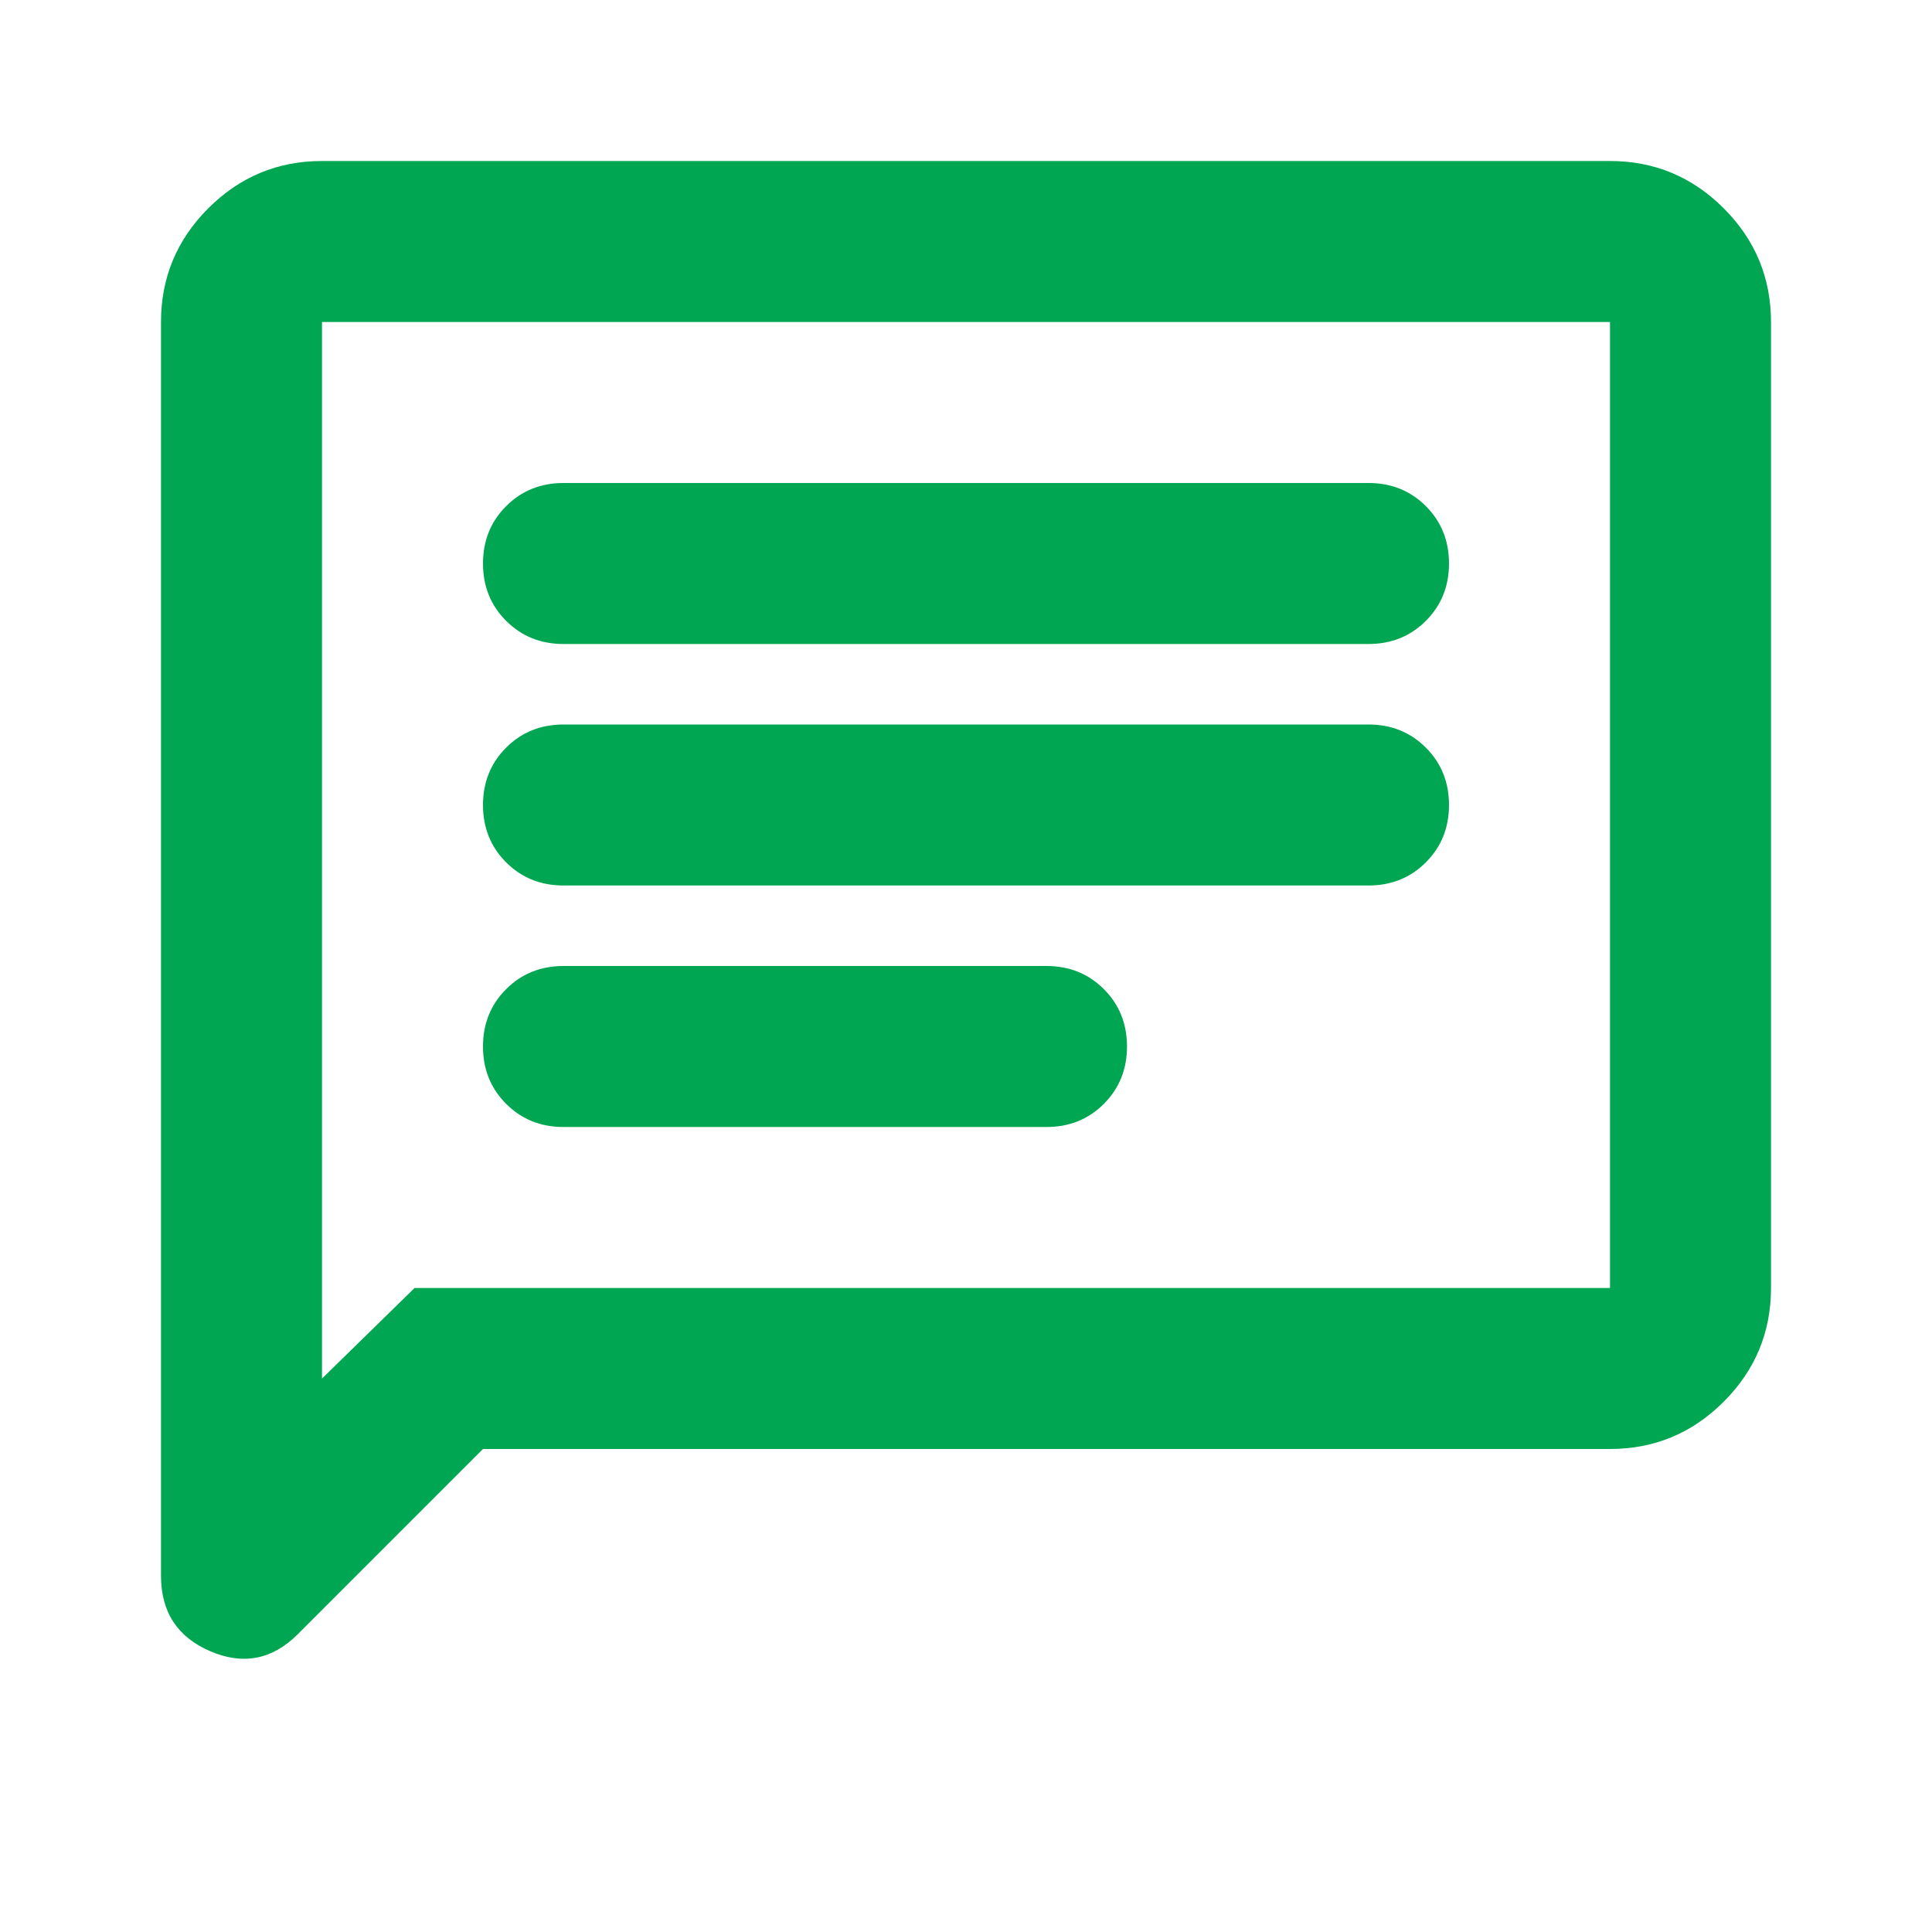
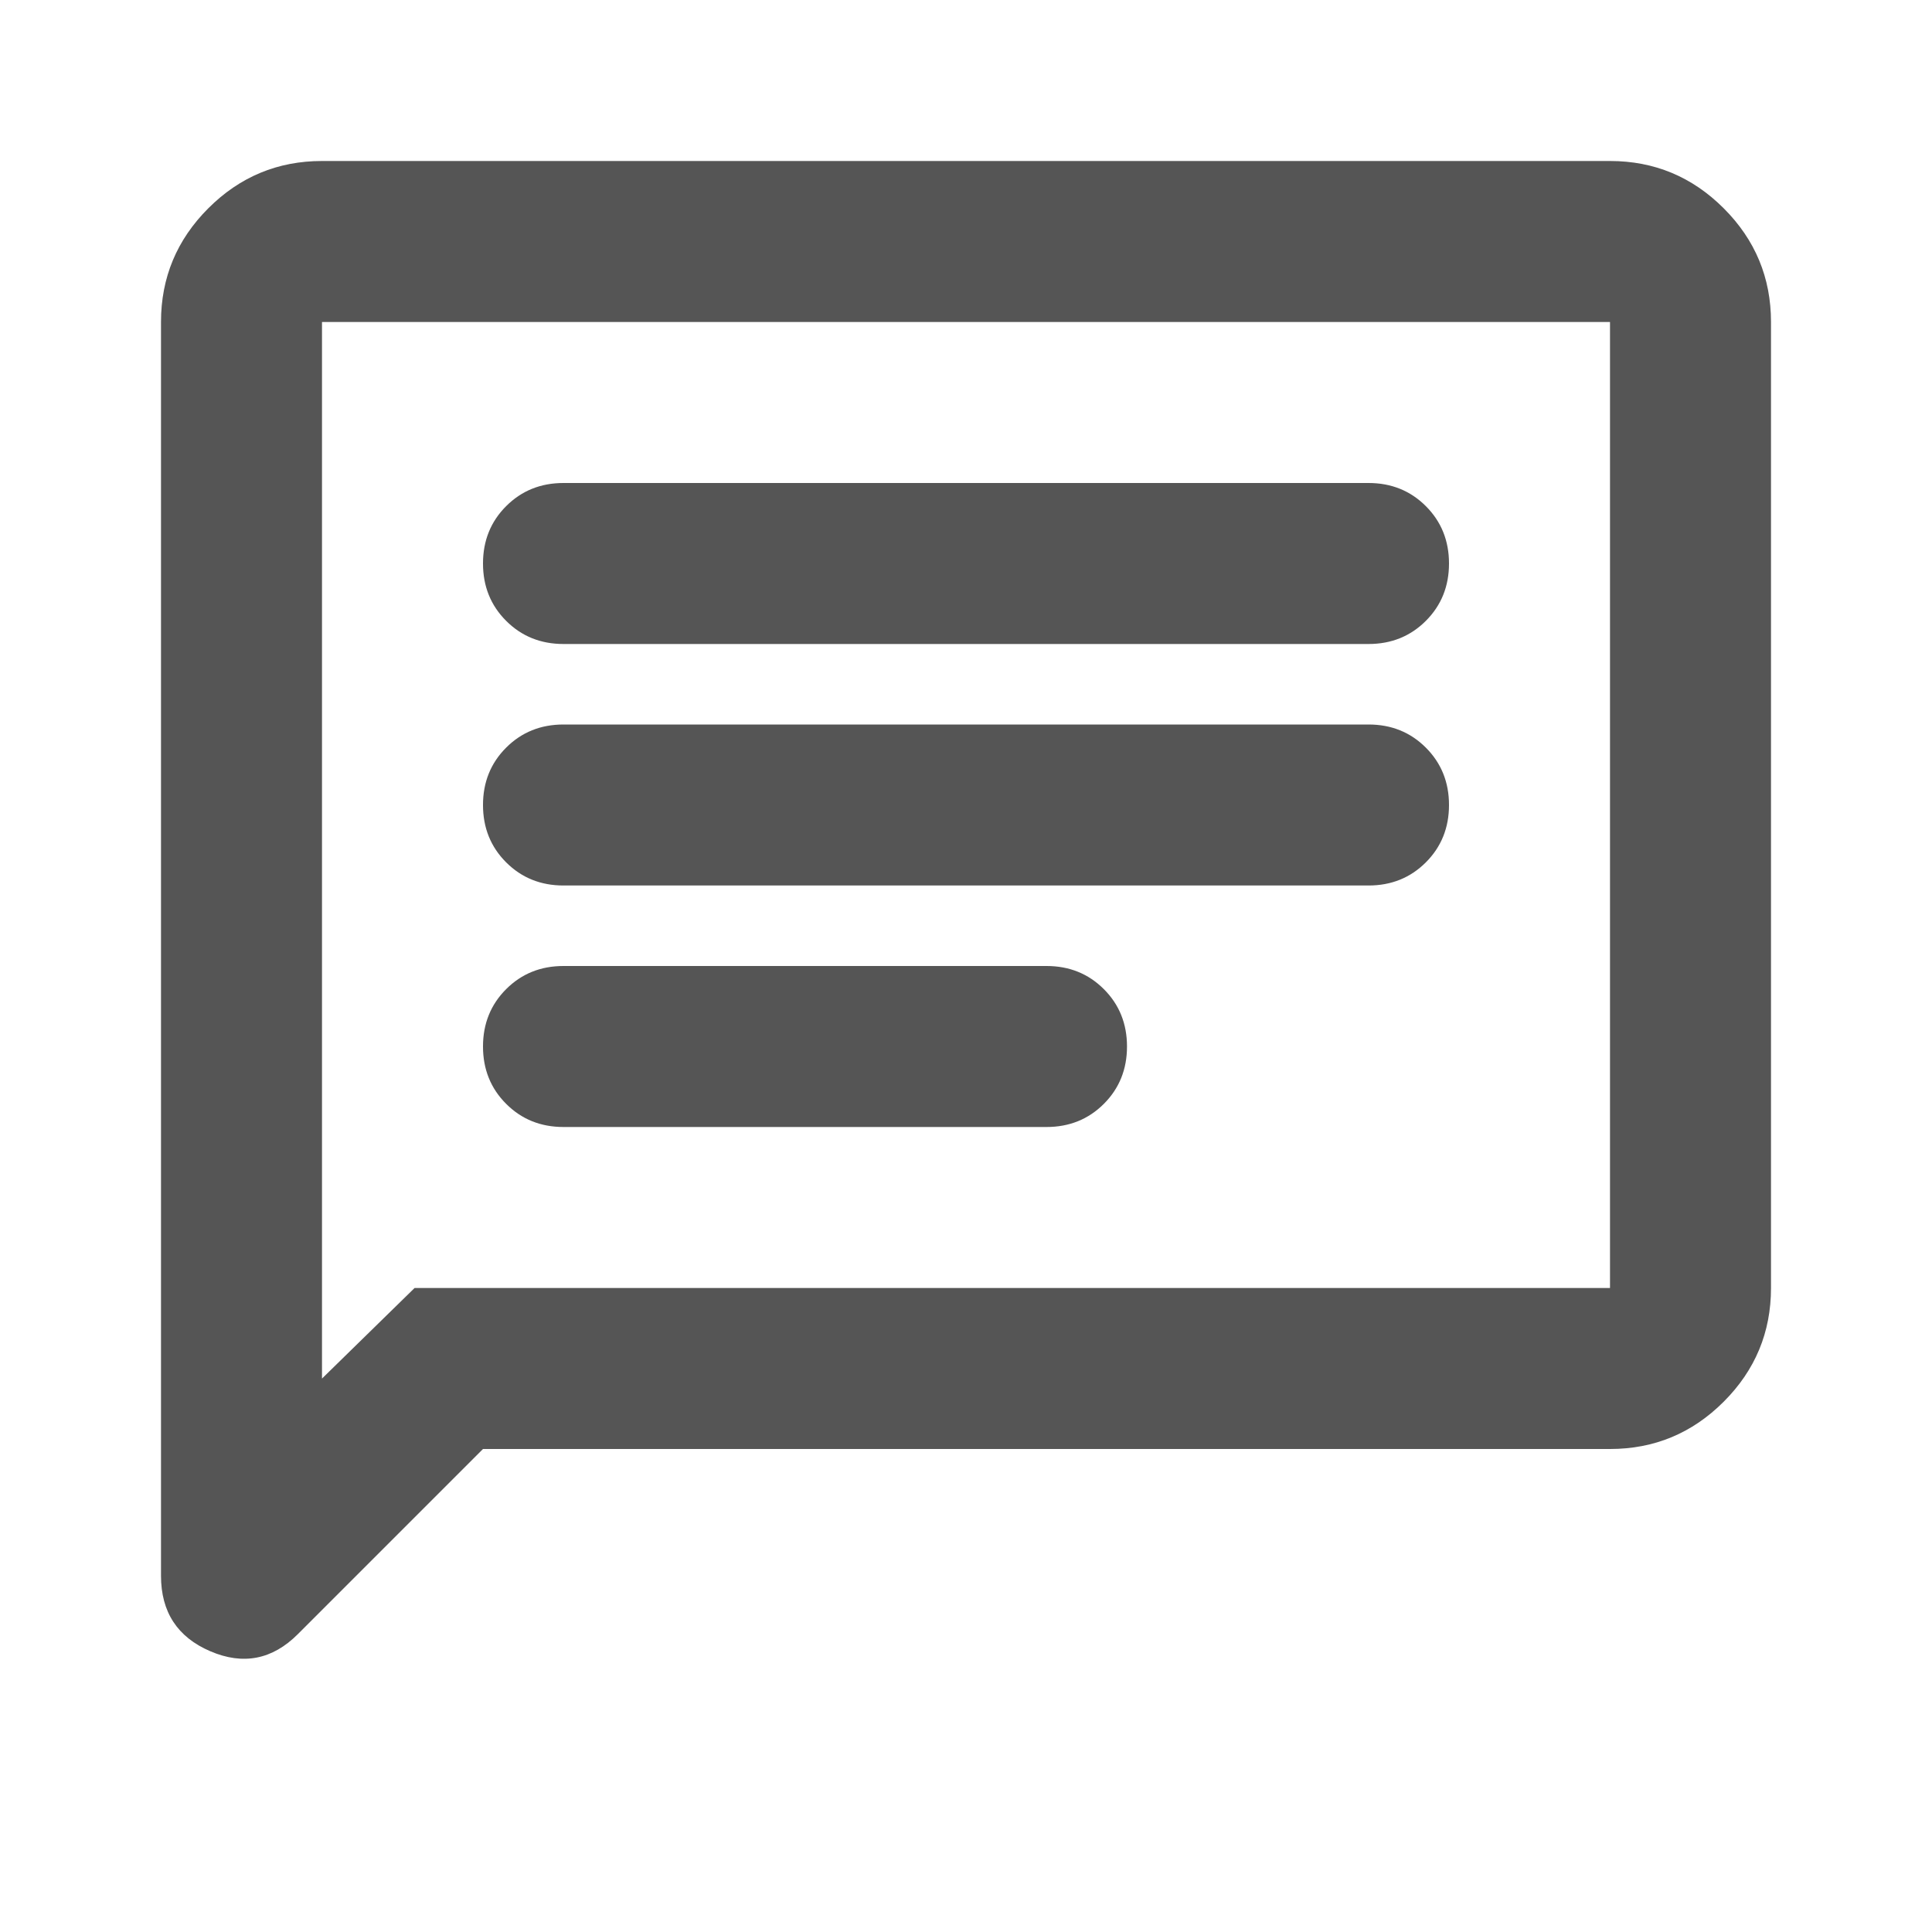
- <svg xmlns="http://www.w3.org/2000/svg" fill="#00a651" height="24" viewBox="0 -960 960 960" width="24">
+ <svg xmlns="http://www.w3.org/2000/svg" fill="#555555" height="24" viewBox="0 -960 960 960" width="24">
  <path d="m240-240-92 92q-19 19-43.5 8.5T80-177v-623q0-33 23.5-56.5T160-880h640q33 0 56.5 23.5T880-800v480q0 33-23.5 56.5T800-240H240Zm-34-80h594v-480H160v525l46-45Zm-46 0v-480 480Zm120-80h240q17 0 28.5-11.5T560-440q0-17-11.5-28.5T520-480H280q-17 0-28.5 11.5T240-440q0 17 11.5 28.5T280-400Zm0-120h400q17 0 28.5-11.5T720-560q0-17-11.5-28.5T680-600H280q-17 0-28.5 11.5T240-560q0 17 11.5 28.5T280-520Zm0-120h400q17 0 28.5-11.5T720-680q0-17-11.5-28.5T680-720H280q-17 0-28.5 11.5T240-680q0 17 11.5 28.5T280-640Z" />
</svg>
